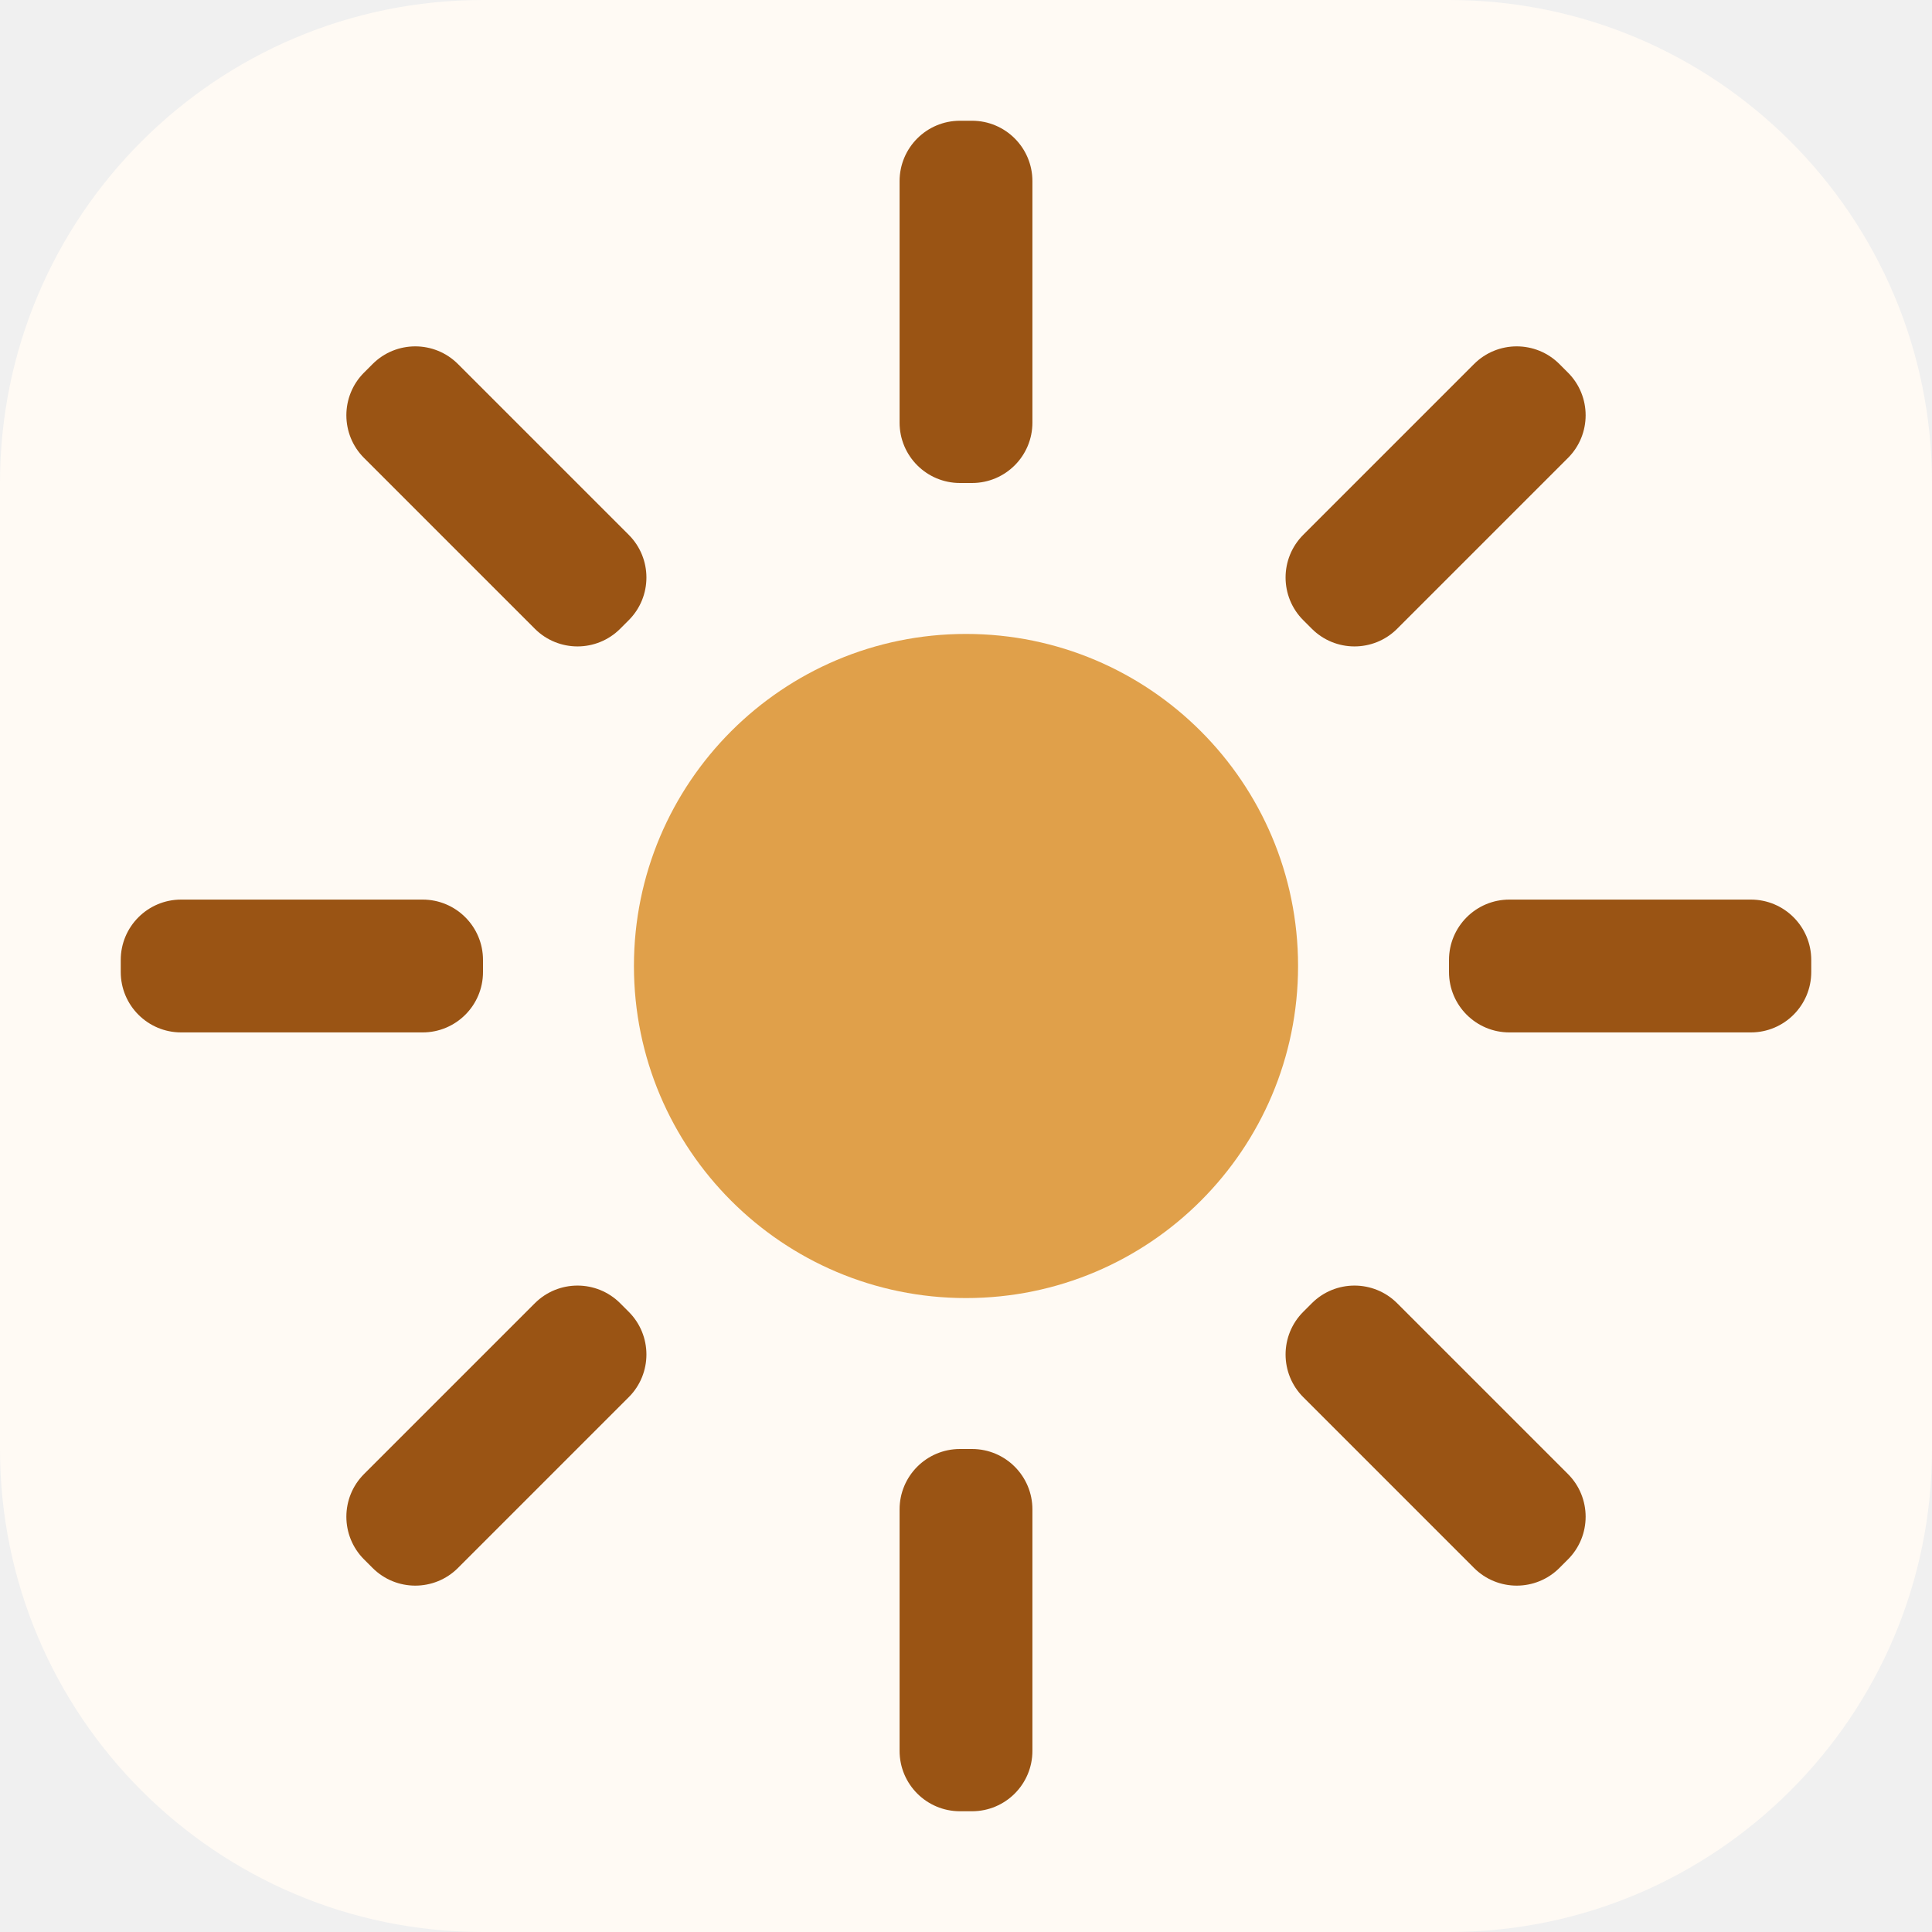
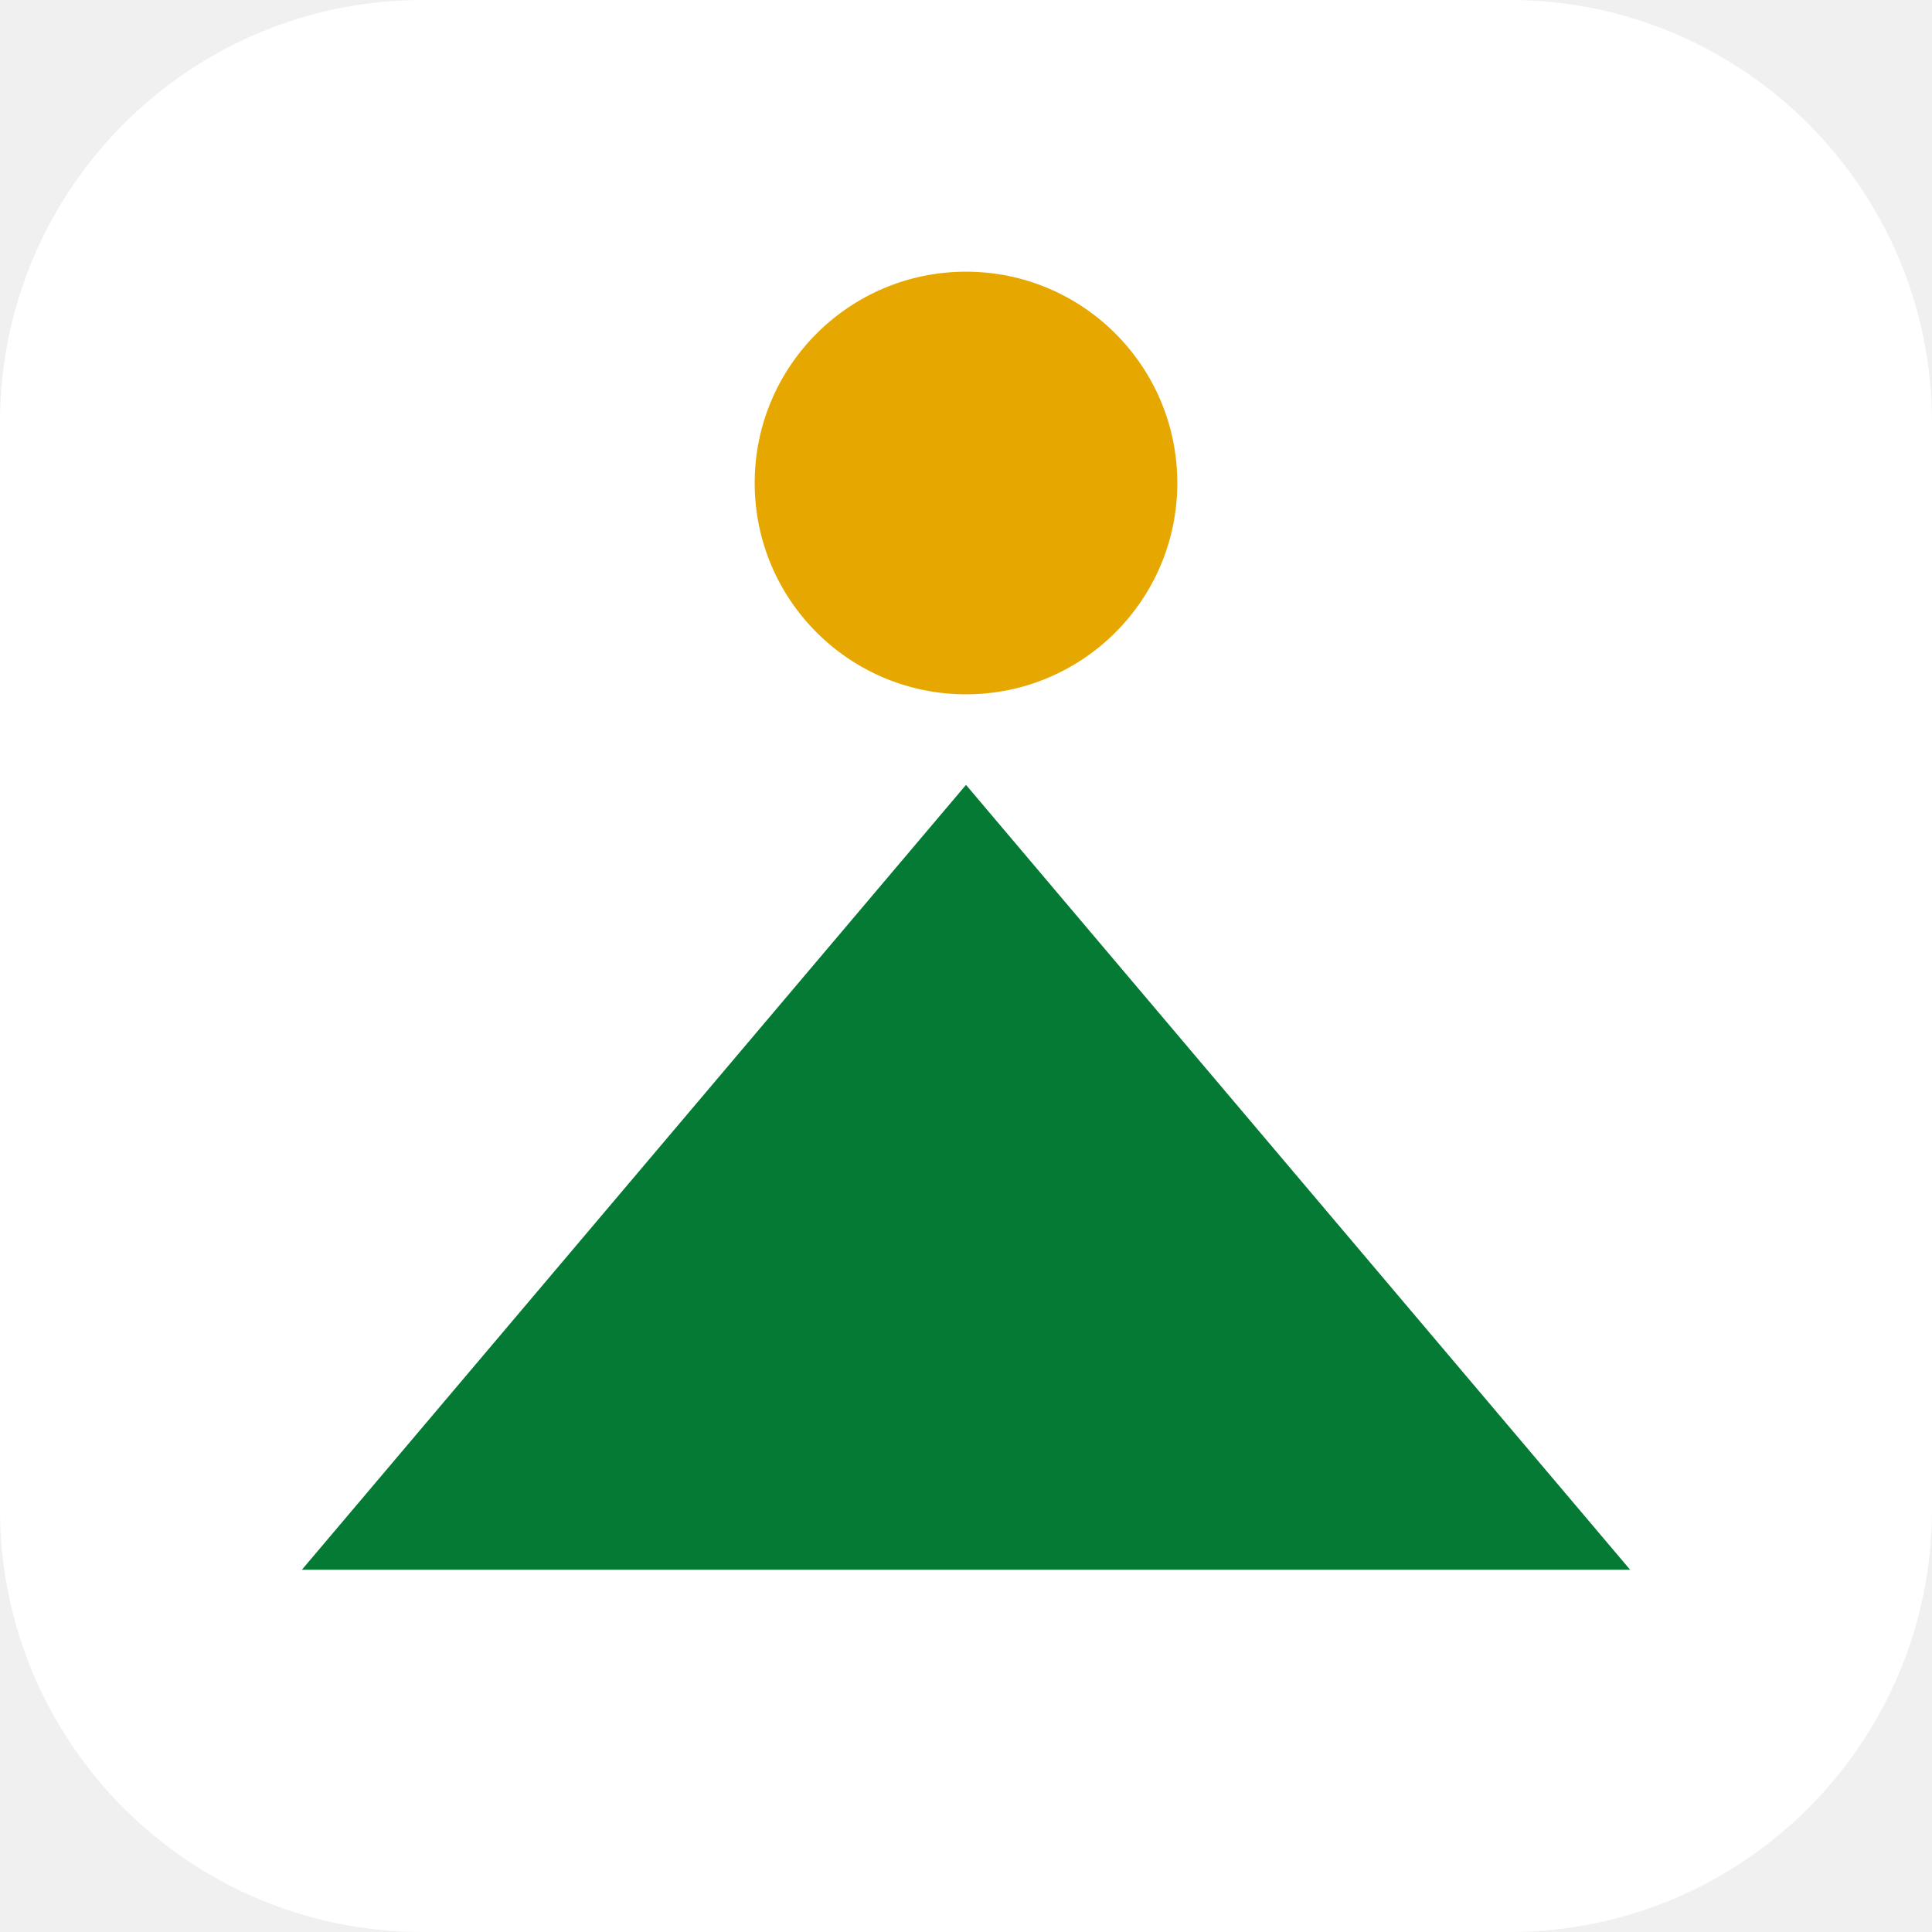
<svg xmlns="http://www.w3.org/2000/svg" viewBox="0 0 64 64">
-   <rect width="64" height="64" rx="16" fill="#fffaf4" />
-   <g fill="#9a5414" transform="translate(32 32)">
-     <rect x="-2.2" y="-28" width="4.4" height="12" rx="2" transform="rotate(0)" />
-     <rect x="-2.2" y="-28" width="4.4" height="12" rx="2" transform="rotate(45)" />
-     <rect x="-2.2" y="-28" width="4.4" height="12" rx="2" transform="rotate(90)" />
-     <rect x="-2.2" y="-28" width="4.4" height="12" rx="2" transform="rotate(135)" />
-     <rect x="-2.2" y="-28" width="4.4" height="12" rx="2" transform="rotate(180)" />
-     <rect x="-2.2" y="-28" width="4.4" height="12" rx="2" transform="rotate(225)" />
-     <rect x="-2.2" y="-28" width="4.4" height="12" rx="2" transform="rotate(270)" />
-     <rect x="-2.2" y="-28" width="4.4" height="12" rx="2" transform="rotate(315)" />
-   </g>
-   <circle cx="32" cy="32" r="11" fill="#e0a04a" />
+   <rect width="64" height="64" rx="14" fill="#ffffff" />
+   <circle cx="32" cy="16" r="7" fill="#e6a800" />
+   <path d="M10 52 32 26l22 26Z" fill="#047a35" />
</svg>
